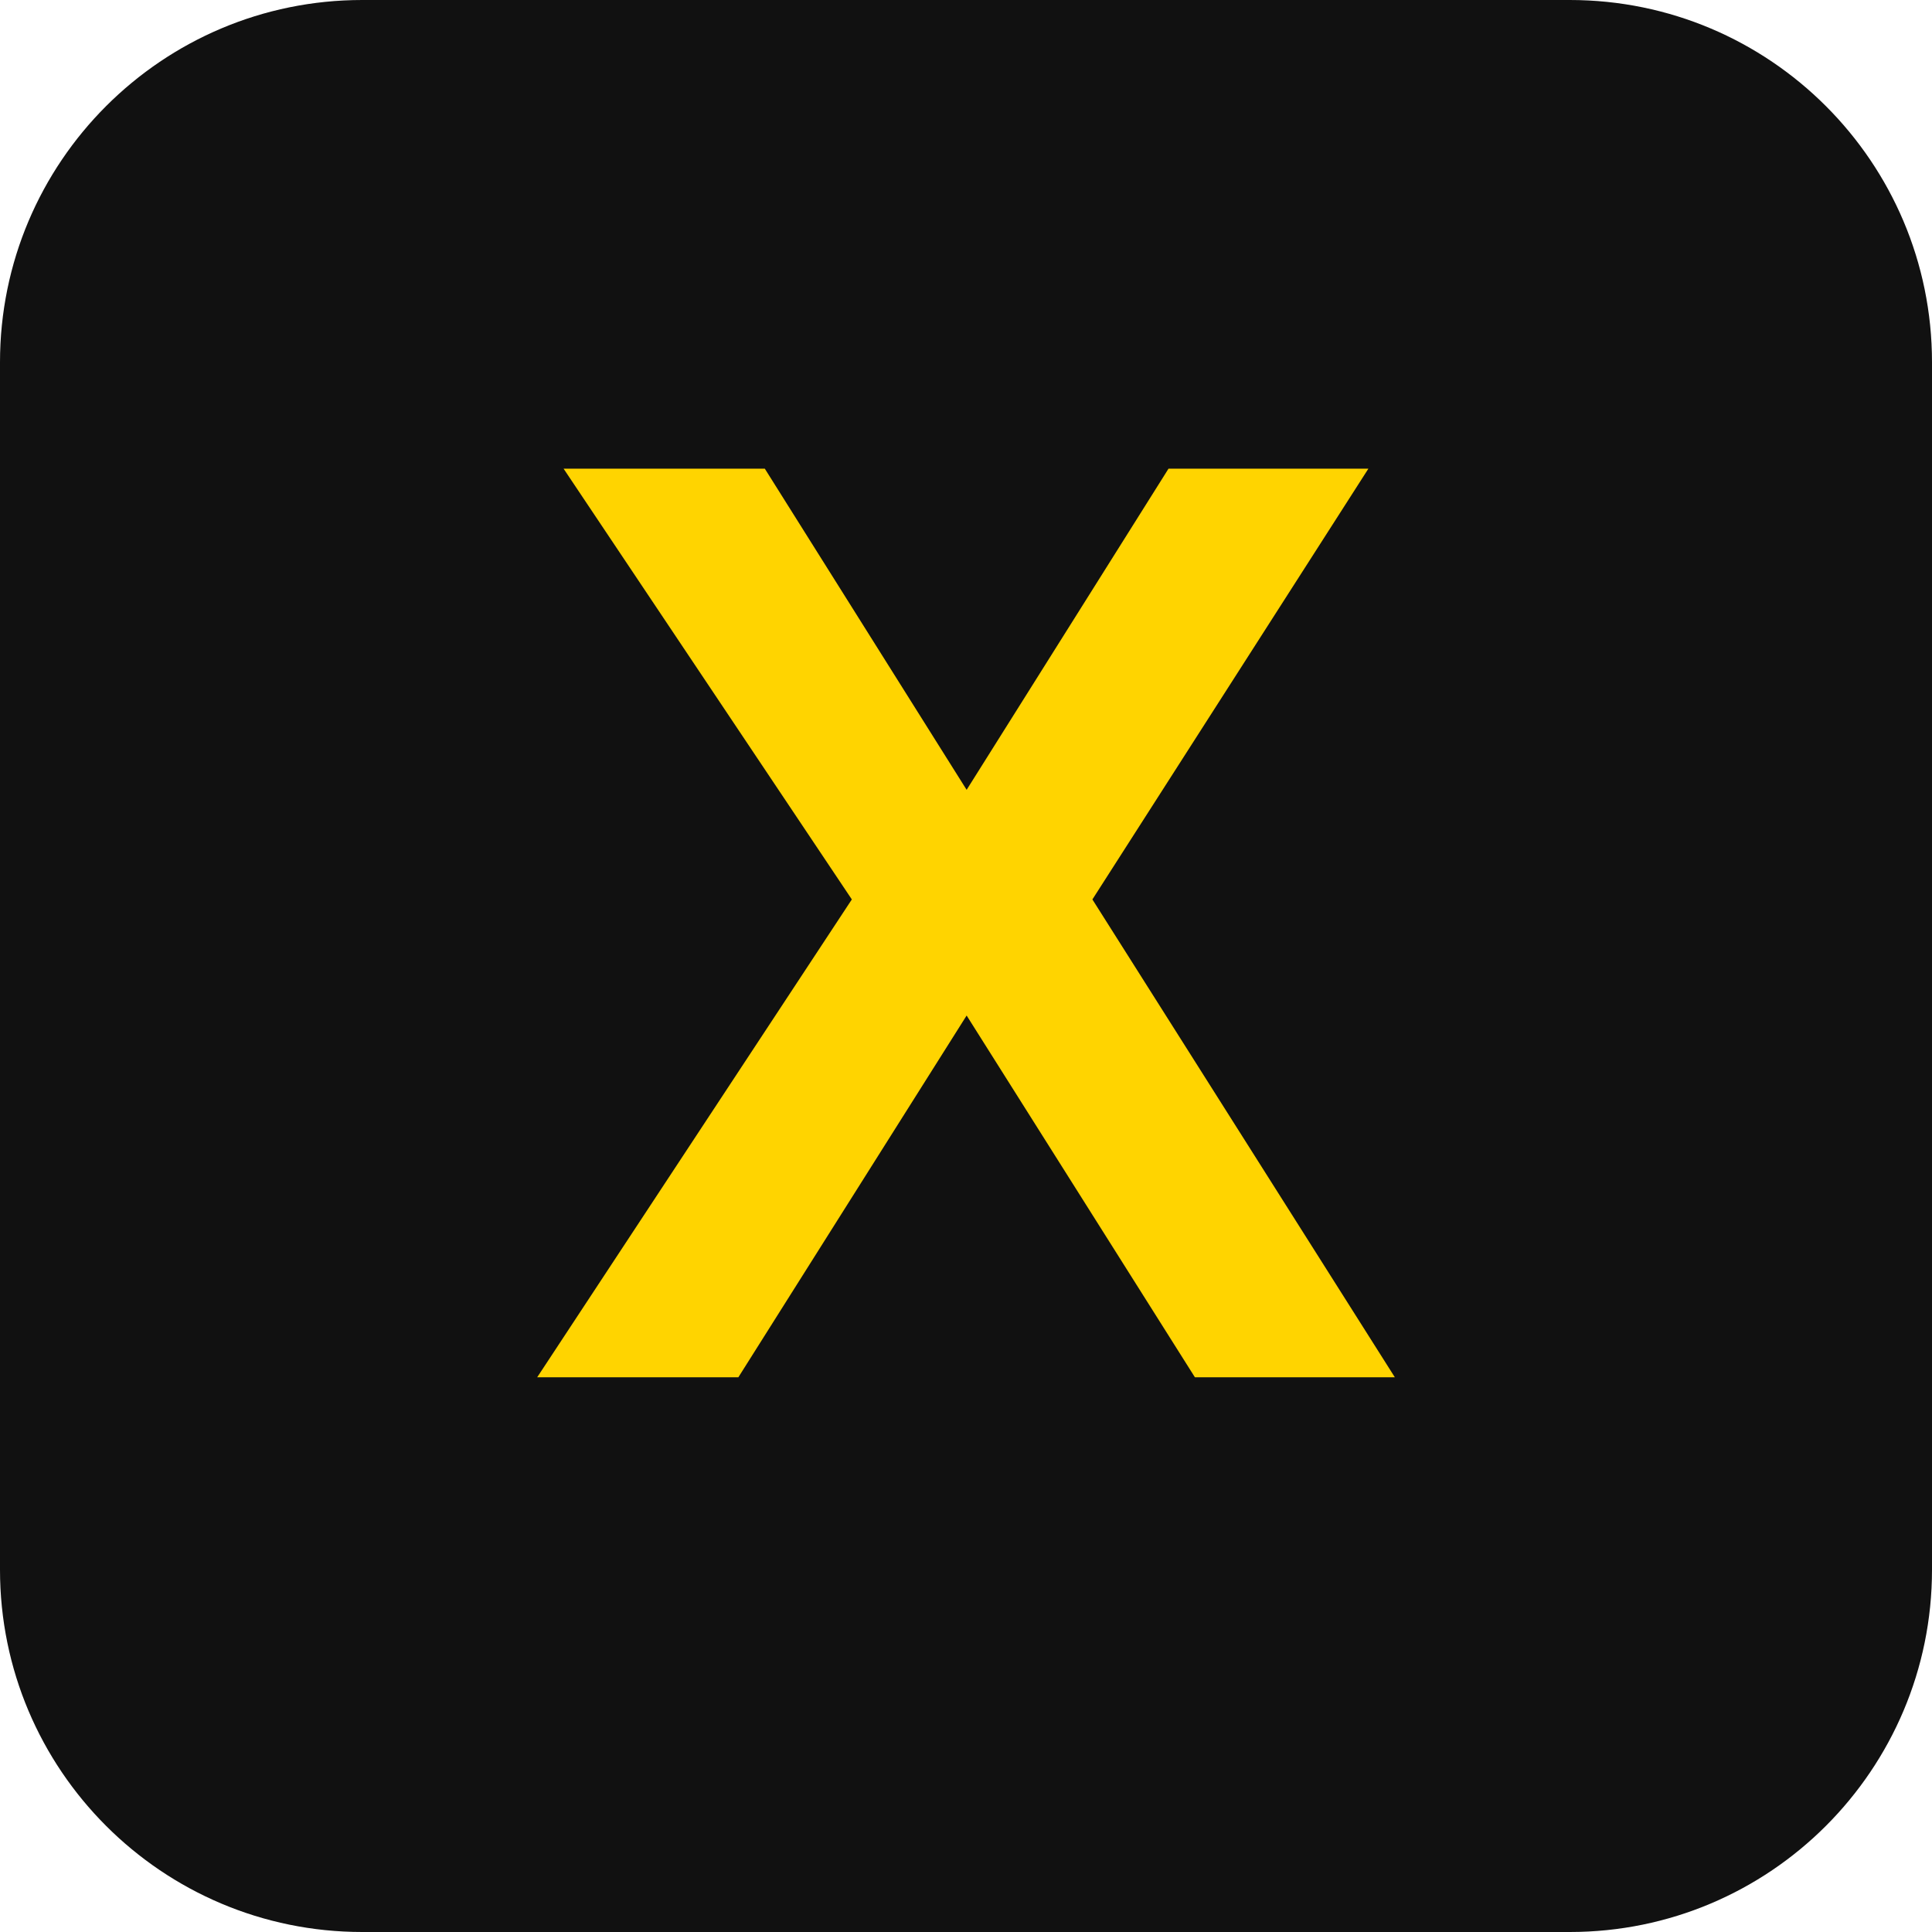
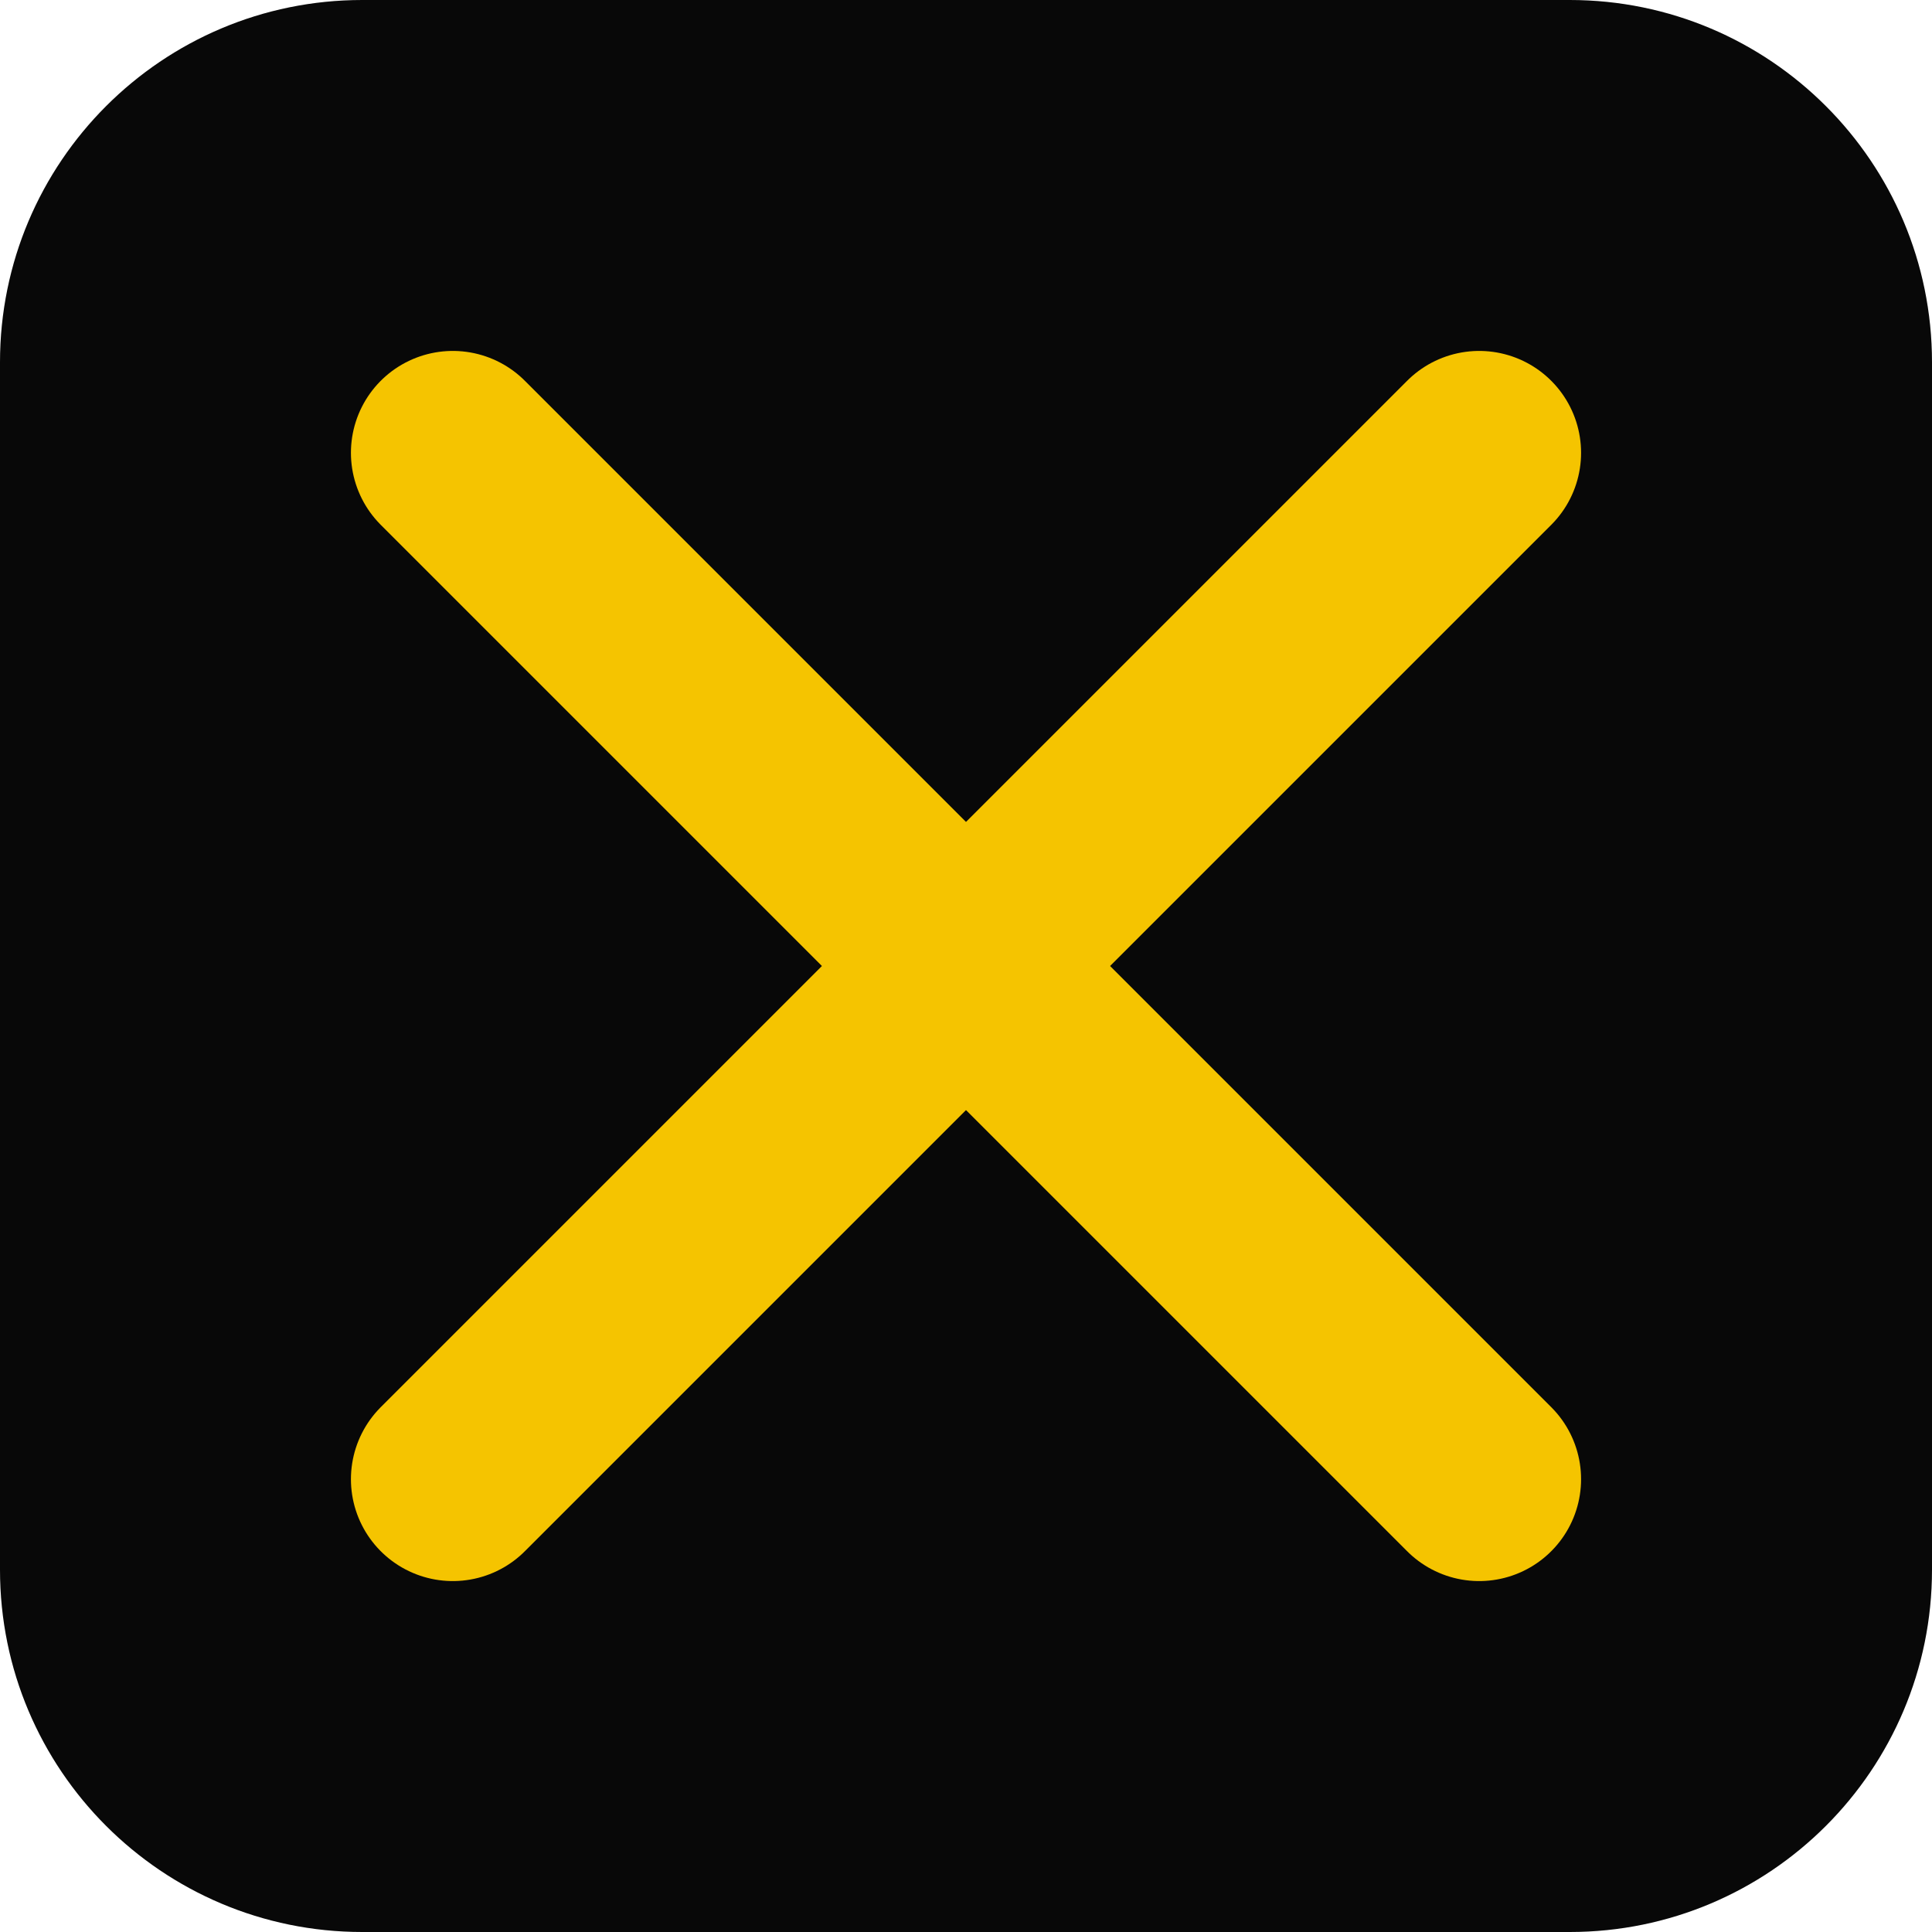
<svg xmlns="http://www.w3.org/2000/svg" viewBox="0 0 512 512">
-   <rect width="512" height="512" rx="96" fill="#111" />
-   <text x="256" y="365" text-anchor="middle" font-family="Arial" font-weight="900" font-size="350" fill="#ffd400">X</text>
+   <rect width="512" height="512" rx="96" fill="#080808" />
+   <path d="M120 120L392 392M392 120L120 392" stroke="#f5c400" stroke-width="54" stroke-linecap="round" />
</svg>
